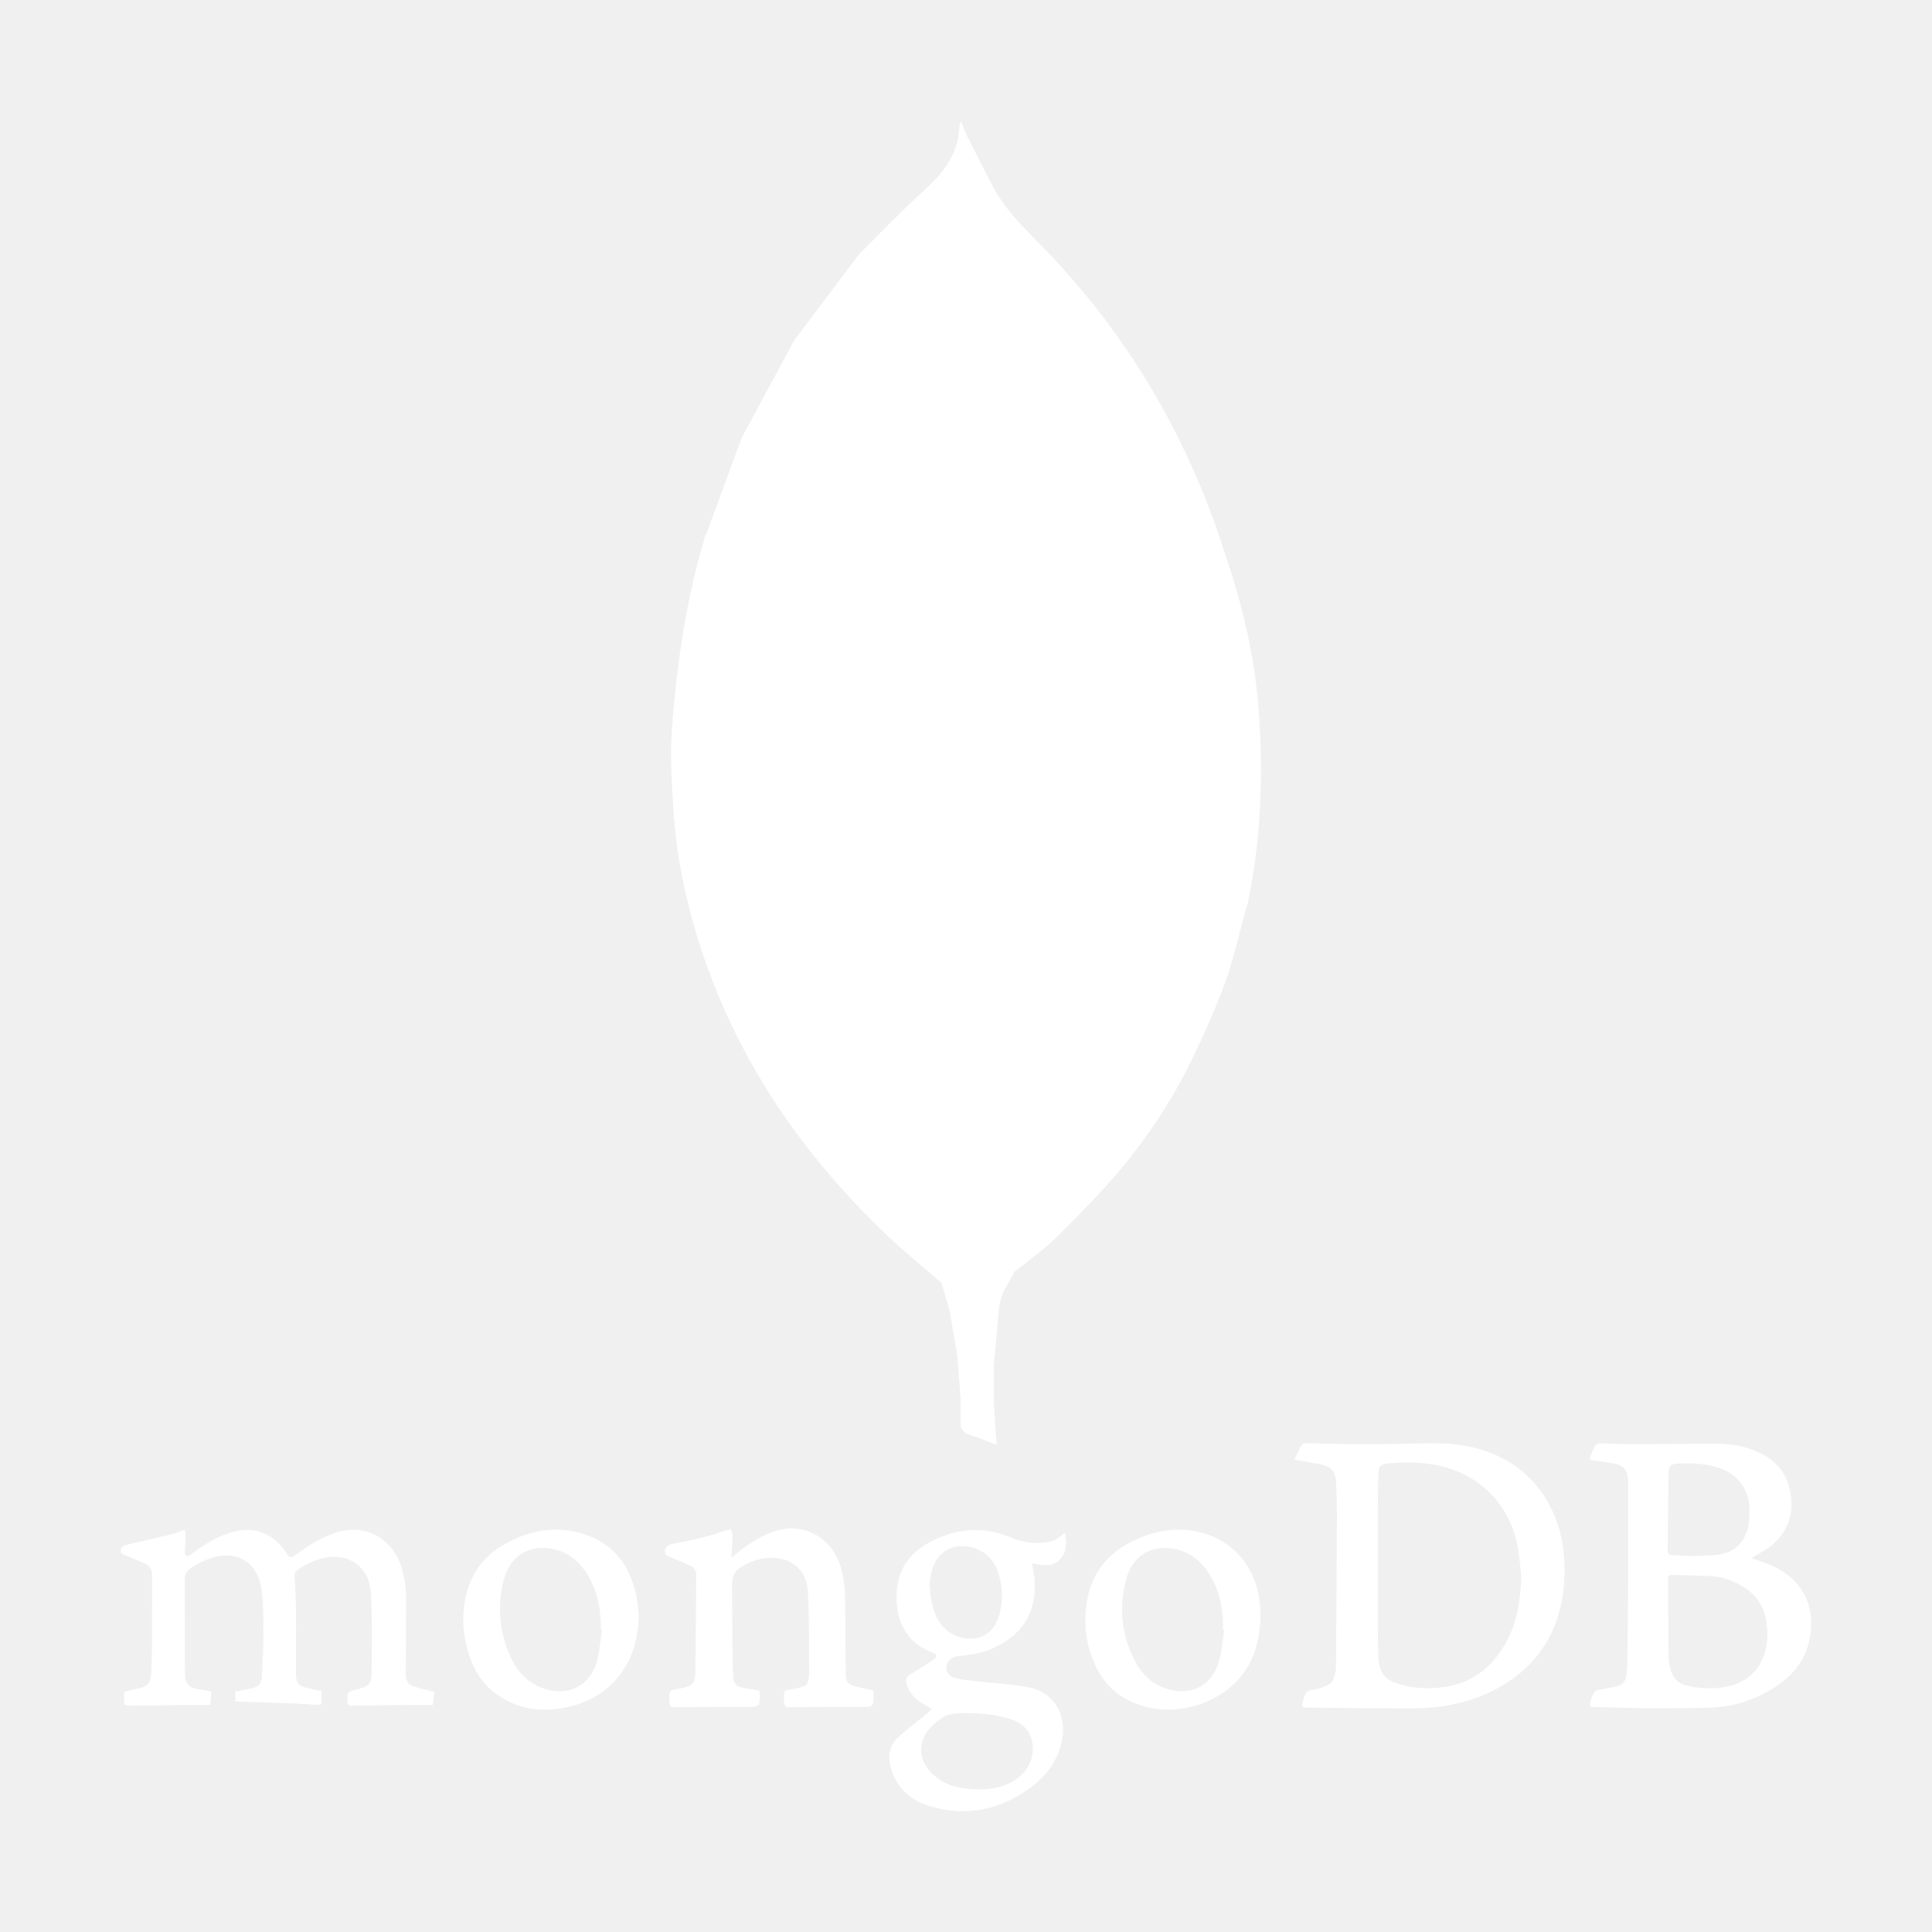
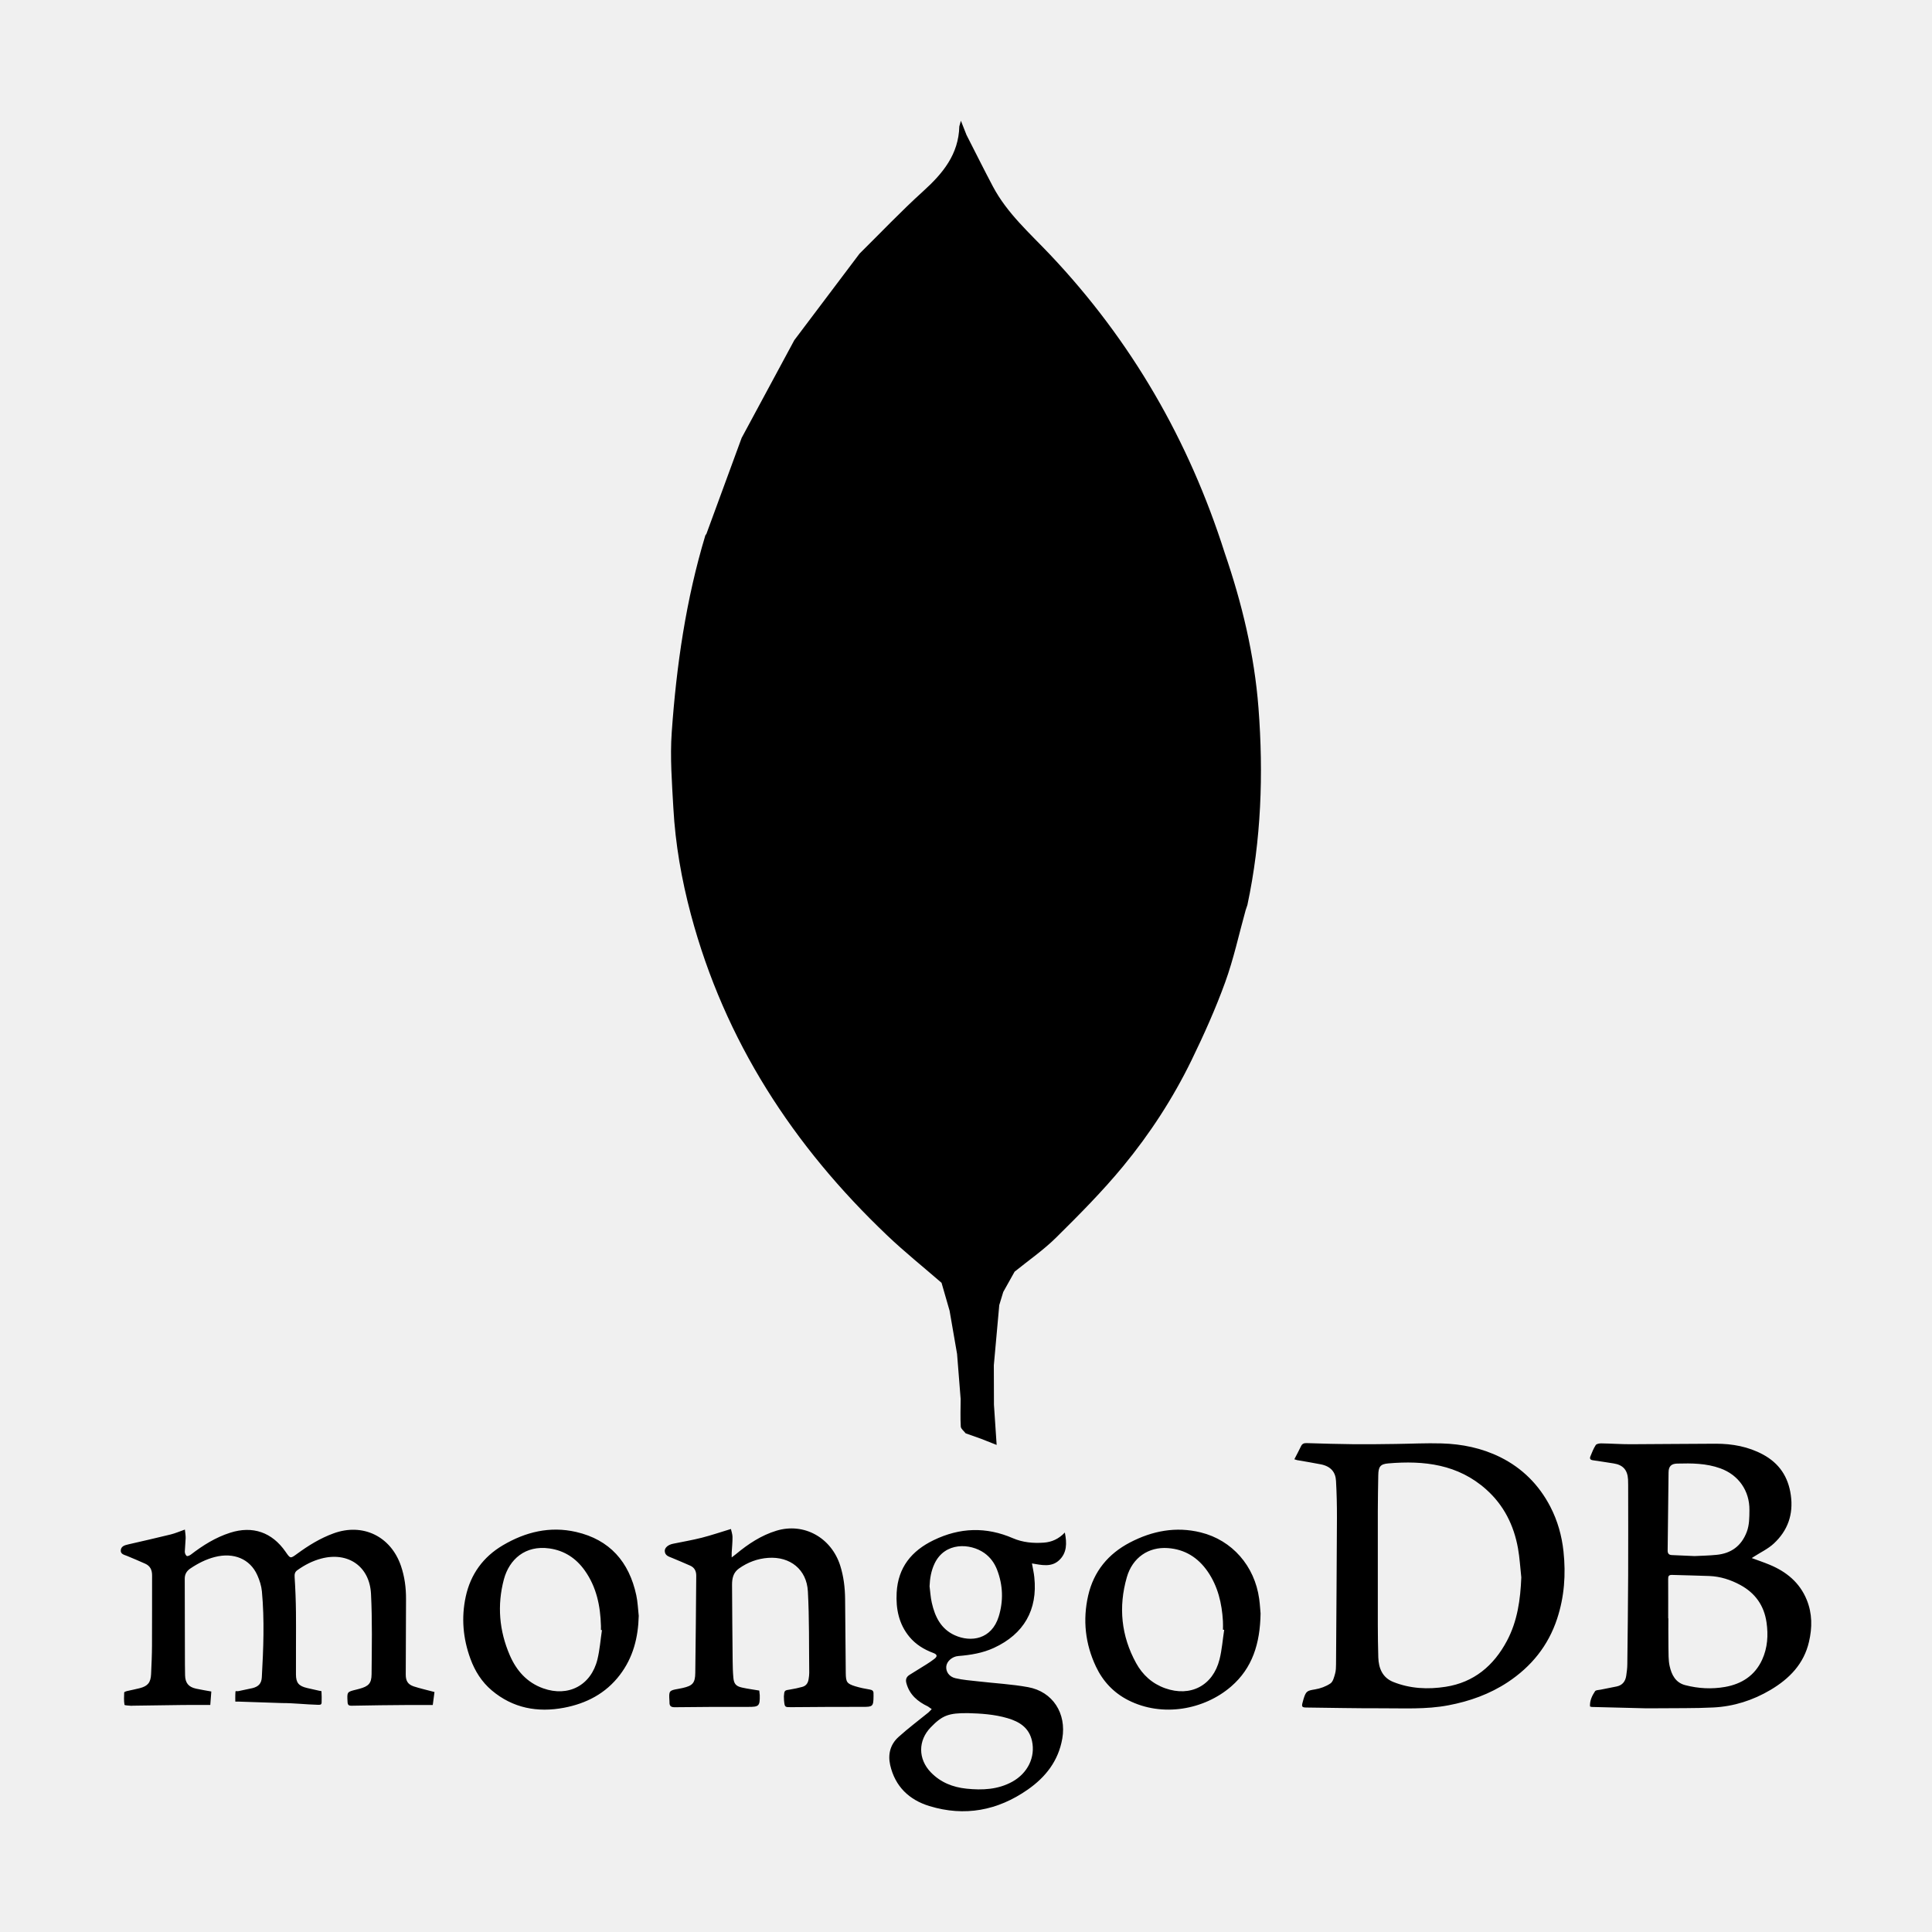
<svg xmlns="http://www.w3.org/2000/svg" width="64" height="64" viewBox="0 0 64 64" fill="none">
-   <path fill-rule="evenodd" clip-rule="evenodd" d="M40.569 18.313C39.383 14.585 37.479 11.286 34.796 8.447C34.118 7.729 33.364 7.071 32.891 6.177C32.592 5.612 32.307 5.039 32.016 4.469L31.831 4L31.779 4.185C31.755 5.114 31.234 5.743 30.585 6.331C29.854 6.992 29.174 7.71 28.472 8.404L26.313 11.268L24.568 14.506L23.401 17.685L23.366 17.734C22.724 19.862 22.407 22.051 22.252 24.26C22.193 25.091 22.26 25.933 22.306 26.768C22.372 27.962 22.578 29.135 22.886 30.29C24.006 34.486 26.279 37.966 29.387 40.923C29.964 41.473 30.588 41.972 31.19 42.495L31.456 43.418L31.704 44.85L31.823 46.346C31.821 46.65 31.809 46.954 31.827 47.257C31.832 47.334 31.932 47.406 31.989 47.481L32.492 47.659L33.015 47.865L32.926 46.535L32.922 45.226L33.102 43.232L33.234 42.798L33.61 42.126C34.074 41.75 34.571 41.408 34.993 40.989C35.758 40.232 36.521 39.464 37.205 38.634C38.092 37.558 38.856 36.383 39.47 35.123C39.879 34.281 40.266 33.421 40.585 32.54C40.867 31.764 41.041 30.948 41.264 30.149L41.322 29.977C41.78 27.822 41.857 25.644 41.689 23.453C41.553 21.687 41.142 19.983 40.569 18.313ZM31.5 41.428C31.57 41.073 31.657 40.72 31.72 40.364C31.657 40.72 31.57 41.073 31.5 41.428ZM51.358 49.914C50.981 49.187 50.429 48.634 49.699 48.271C49.087 47.968 48.43 47.834 47.753 47.815C47.246 47.8 46.738 47.827 46.23 47.833C45.779 47.838 45.328 47.846 44.877 47.842C44.347 47.837 43.817 47.821 43.287 47.805C43.199 47.803 43.137 47.821 43.096 47.911C43.031 48.051 42.955 48.186 42.877 48.34L42.965 48.368C43.228 48.415 43.492 48.455 43.754 48.508C44.09 48.575 44.242 48.77 44.257 49.056C44.28 49.464 44.289 49.872 44.288 50.28C44.281 51.896 44.269 53.511 44.258 55.127C44.257 55.233 44.255 55.344 44.226 55.445C44.193 55.561 44.157 55.711 44.071 55.767C43.923 55.867 43.739 55.934 43.563 55.963C43.307 56.005 43.264 56.017 43.185 56.27L43.15 56.397C43.112 56.536 43.132 56.563 43.275 56.564C44.097 56.574 44.917 56.591 45.738 56.589C46.487 56.586 47.236 56.632 47.982 56.49C48.687 56.356 49.345 56.121 49.946 55.725C50.725 55.209 51.286 54.521 51.582 53.622C51.821 52.896 51.874 52.155 51.793 51.396C51.737 50.872 51.598 50.379 51.358 49.914ZM49.919 54.356C49.48 55.181 48.824 55.732 47.888 55.877C47.301 55.968 46.714 55.941 46.154 55.717C45.8 55.576 45.669 55.267 45.658 54.903C45.647 54.545 45.643 54.188 45.642 53.831C45.641 52.574 45.641 51.317 45.642 50.06C45.643 49.664 45.65 49.267 45.657 48.871C45.661 48.593 45.719 48.499 45.989 48.477C47.172 48.376 48.301 48.505 49.238 49.345C49.818 49.865 50.148 50.527 50.285 51.288C50.342 51.605 50.359 51.93 50.395 52.252C50.366 52.986 50.268 53.701 49.919 54.356ZM59.85 52.995C59.616 52.422 59.174 52.063 58.619 51.833C58.429 51.754 58.234 51.689 58.029 51.613L58.1 51.567C58.322 51.424 58.568 51.309 58.758 51.133C59.221 50.705 59.414 50.166 59.323 49.527C59.238 48.918 58.937 48.472 58.4 48.182C57.912 47.92 57.386 47.825 56.842 47.825C55.9 47.826 54.958 47.84 54.016 47.842C53.692 47.843 53.367 47.818 53.043 47.814C52.98 47.813 52.886 47.829 52.86 47.871C52.785 47.986 52.736 48.118 52.683 48.246C52.653 48.321 52.683 48.362 52.767 48.373C52.994 48.404 53.22 48.443 53.447 48.477C53.76 48.524 53.912 48.689 53.931 49.008L53.935 49.197C53.936 50.187 53.939 51.178 53.935 52.169C53.93 53.158 53.919 54.148 53.907 55.137C53.906 55.262 53.889 55.387 53.871 55.511C53.844 55.697 53.745 55.826 53.556 55.866L53.019 55.973C52.956 55.986 52.864 55.984 52.838 56.024C52.74 56.172 52.66 56.334 52.671 56.53L52.727 56.545L54.528 56.59L54.89 56.589C55.513 56.581 56.138 56.594 56.76 56.562C57.434 56.528 58.067 56.326 58.653 55.979C59.276 55.608 59.755 55.121 59.925 54.387C60.035 53.918 60.035 53.447 59.85 52.995ZM55.273 48.774C55.275 48.575 55.362 48.488 55.558 48.483C56.041 48.47 56.52 48.472 56.986 48.64C57.589 48.857 57.959 49.381 57.952 50.022C57.949 50.268 57.953 50.511 57.863 50.748C57.686 51.213 57.346 51.459 56.864 51.506C56.612 51.532 56.358 51.535 56.134 51.547L55.386 51.514C55.286 51.51 55.243 51.466 55.243 51.363L55.273 48.774ZM58.374 54.978C58.133 55.507 57.694 55.785 57.144 55.882C56.704 55.959 56.261 55.936 55.826 55.823C55.504 55.74 55.373 55.479 55.309 55.19C55.265 54.996 55.273 54.766 55.269 54.565C55.263 54.254 55.267 53.609 55.267 53.609H55.261C55.261 53.149 55.263 52.751 55.26 52.31C55.259 52.215 55.275 52.168 55.391 52.171C55.8 52.184 56.21 52.191 56.62 52.207C56.986 52.221 57.328 52.33 57.651 52.505C58.141 52.772 58.436 53.18 58.518 53.741C58.58 54.167 58.553 54.585 58.374 54.978ZM13.441 55.473L13.45 52.974C13.452 52.597 13.404 52.229 13.282 51.872C12.945 50.889 12.016 50.442 11.049 50.795C10.609 50.955 10.215 51.198 9.839 51.474C9.619 51.635 9.619 51.635 9.461 51.406C9.012 50.757 8.371 50.535 7.624 50.774C7.141 50.928 6.719 51.193 6.32 51.5C6.282 51.529 6.207 51.56 6.185 51.543C6.147 51.515 6.121 51.449 6.122 51.398L6.15 50.954C6.152 50.861 6.134 50.767 6.125 50.669C5.945 50.732 5.801 50.795 5.65 50.832C5.183 50.947 4.714 51.053 4.245 51.161C4.132 51.187 4.012 51.221 4.001 51.353C3.989 51.482 4.113 51.504 4.209 51.542C4.41 51.624 4.61 51.711 4.809 51.799C4.977 51.874 5.039 52.008 5.038 52.19C5.035 52.964 5.04 53.738 5.035 54.513C5.034 54.828 5.019 55.142 5.005 55.457C4.992 55.736 4.898 55.853 4.63 55.923C4.487 55.961 4.343 55.986 4.2 56.02C4.168 56.028 4.115 56.048 4.114 56.064C4.108 56.2 4.101 56.34 4.124 56.473C4.128 56.497 4.271 56.497 4.351 56.506L4.404 56.503C4.956 56.494 5.509 56.486 6.062 56.48C6.355 56.477 6.647 56.479 6.966 56.479L7 56.033C6.817 56 6.655 55.974 6.494 55.939C6.244 55.884 6.137 55.75 6.131 55.495L6.126 55.131C6.124 54.185 6.12 53.24 6.12 52.294C6.12 52.157 6.177 52.048 6.296 51.965C6.55 51.792 6.818 51.655 7.115 51.578C7.74 51.417 8.283 51.641 8.523 52.178C8.599 52.347 8.659 52.534 8.676 52.718C8.764 53.666 8.726 54.615 8.673 55.563C8.661 55.767 8.566 55.87 8.366 55.921L7.896 56.021C7.858 56.031 7.803 56.005 7.8 56.036C7.79 56.167 7.795 56.368 7.795 56.368H7.908L9.34 56.416C9.732 56.415 10.125 56.463 10.517 56.473C10.587 56.474 10.649 56.485 10.654 56.403C10.66 56.273 10.655 56.151 10.649 56.022L10.574 56.008L10.171 55.917C9.898 55.852 9.805 55.748 9.804 55.47C9.8 54.785 9.81 54.101 9.804 53.417C9.8 53.026 9.785 52.635 9.76 52.244C9.753 52.141 9.769 52.072 9.851 52.014C10.093 51.84 10.354 51.706 10.641 51.63C11.523 51.396 12.245 51.883 12.29 52.801C12.335 53.685 12.316 54.573 12.309 55.459C12.307 55.768 12.206 55.861 11.905 55.944L11.801 55.971C11.492 56.046 11.495 56.046 11.513 56.376C11.519 56.48 11.547 56.506 11.657 56.504C12.285 56.489 12.914 56.486 13.542 56.48C13.799 56.478 14.056 56.48 14.336 56.48L14.393 56.05C14.148 55.984 13.921 55.935 13.702 55.863C13.509 55.797 13.441 55.679 13.441 55.473ZM35.086 51.684C35.344 51.442 35.346 51.122 35.274 50.767C35.069 50.983 34.839 51.083 34.577 51.102C34.225 51.127 33.88 51.096 33.553 50.955C32.668 50.572 31.797 50.599 30.928 51.02C30.197 51.373 29.748 51.923 29.703 52.758C29.674 53.292 29.774 53.798 30.127 54.224C30.339 54.478 30.611 54.643 30.918 54.757C31.05 54.807 31.06 54.87 30.949 54.955C30.868 55.018 30.782 55.075 30.696 55.13C30.511 55.247 30.324 55.363 30.137 55.477C30.027 55.544 29.99 55.629 30.026 55.76C30.131 56.145 30.402 56.368 30.741 56.53L30.865 56.617L30.757 56.726C30.424 56.998 30.079 57.254 29.761 57.543C29.494 57.785 29.408 58.11 29.488 58.468C29.651 59.183 30.121 59.625 30.788 59.828C31.953 60.184 33.047 59.98 34.045 59.283C34.637 58.87 35.061 58.332 35.19 57.592C35.334 56.76 34.876 56.038 34.056 55.889C33.514 55.79 32.959 55.762 32.41 55.698C32.154 55.669 31.894 55.651 31.645 55.592C31.433 55.541 31.328 55.367 31.347 55.197C31.367 55.03 31.543 54.874 31.745 54.858C32.152 54.825 32.55 54.761 32.925 54.588C33.917 54.13 34.378 53.328 34.263 52.248C34.248 52.103 34.215 51.96 34.185 51.791C34.503 51.844 34.828 51.926 35.086 51.684ZM32.073 56.75C32.477 56.761 32.937 56.787 33.38 56.918C33.771 57.033 34.092 57.234 34.187 57.674C34.302 58.206 34.048 58.734 33.538 59.019C33.061 59.284 32.542 59.306 32.016 59.252C31.566 59.205 31.16 59.047 30.836 58.712C30.409 58.27 30.406 57.658 30.834 57.218C31.216 56.825 31.421 56.743 32.073 56.75ZM33.084 53.549C32.849 54.308 32.164 54.413 31.628 54.17C31.171 53.963 30.971 53.557 30.867 53.093C30.826 52.915 30.817 52.729 30.793 52.547C30.803 52.285 30.846 52.034 30.957 51.799C31.299 51.074 32.14 51.117 32.606 51.445C32.805 51.586 32.944 51.777 33.031 52.004C33.225 52.511 33.244 53.029 33.084 53.549ZM28.813 55.968C28.651 55.942 28.489 55.908 28.331 55.86C28.054 55.774 28.021 55.722 28.017 55.426C28.009 54.602 28.004 53.779 27.995 52.955C27.99 52.585 27.946 52.219 27.834 51.865C27.538 50.932 26.63 50.431 25.722 50.706C25.219 50.859 24.787 51.144 24.385 51.478L24.238 51.592L24.238 51.439C24.248 51.264 24.267 51.089 24.265 50.914C24.264 50.822 24.23 50.73 24.213 50.65C23.869 50.754 23.562 50.859 23.248 50.939C22.933 51.019 22.612 51.073 22.293 51.139C22.135 51.171 22.019 51.267 22.021 51.377C22.026 51.532 22.153 51.562 22.264 51.608C22.465 51.692 22.666 51.776 22.866 51.865C23.008 51.929 23.066 52.048 23.064 52.202C23.054 53.272 23.048 54.344 23.032 55.415C23.028 55.753 22.943 55.843 22.613 55.917L22.469 55.946C22.164 55.999 22.155 56.011 22.176 56.336L22.178 56.39C22.174 56.515 22.228 56.556 22.356 56.554C23.167 56.544 23.979 56.54 24.79 56.543C25.138 56.544 25.175 56.517 25.168 56.157L25.152 56.002C24.953 55.968 24.763 55.944 24.577 55.902C24.382 55.859 24.312 55.778 24.294 55.579C24.277 55.396 24.272 55.211 24.27 55.027C24.261 54.185 24.254 53.343 24.25 52.502C24.249 52.29 24.288 52.093 24.481 51.957C24.774 51.75 25.095 51.631 25.449 51.606C26.173 51.556 26.723 51.989 26.762 52.717C26.811 53.614 26.796 54.516 26.807 55.415C26.808 55.483 26.797 55.55 26.787 55.617C26.77 55.748 26.706 55.847 26.574 55.881C26.445 55.915 26.314 55.946 26.183 55.966C25.986 55.995 25.982 55.994 25.967 56.194L25.972 56.328C25.995 56.561 25.996 56.554 26.229 56.552C27.014 56.545 27.798 56.541 28.583 56.542C28.911 56.543 28.934 56.528 28.937 56.186L28.936 56.105C28.941 56.018 28.902 55.983 28.813 55.968ZM39.775 50.763C38.953 50.56 38.172 50.711 37.431 51.097C36.711 51.473 36.23 52.054 36.047 52.855C35.862 53.666 35.95 54.457 36.305 55.209C36.536 55.698 36.892 56.076 37.376 56.322C38.509 56.897 39.895 56.636 40.784 55.866C41.485 55.259 41.742 54.45 41.758 53.449C41.748 53.349 41.739 53.156 41.712 52.964C41.563 51.875 40.816 51.019 39.775 50.763ZM40.398 54.972C40.18 55.839 39.437 56.224 38.598 55.926C38.17 55.774 37.85 55.484 37.635 55.092C37.14 54.191 37.045 53.233 37.327 52.25C37.514 51.595 38.048 51.237 38.684 51.282C39.252 51.322 39.688 51.597 40.009 52.063C40.346 52.555 40.477 53.115 40.511 53.702C40.517 53.797 40.512 53.891 40.512 53.986L40.553 53.99C40.502 54.318 40.479 54.652 40.398 54.972ZM19.085 50.748C18.219 50.549 17.409 50.746 16.657 51.19C16.008 51.573 15.588 52.146 15.427 52.895C15.277 53.594 15.338 54.281 15.584 54.951C15.733 55.359 15.96 55.718 16.292 55.998C16.991 56.587 17.809 56.736 18.679 56.572C19.416 56.433 20.063 56.103 20.533 55.485C20.974 54.908 21.141 54.245 21.159 53.526C21.133 53.299 21.126 53.067 21.078 52.845C20.84 51.736 20.198 51.004 19.085 50.748ZM19.791 54.969C19.58 55.831 18.825 56.226 17.992 55.928C17.457 55.737 17.109 55.342 16.889 54.836C16.536 54.022 16.464 53.176 16.692 52.318C16.868 51.662 17.395 51.179 18.202 51.294C18.698 51.365 19.084 51.62 19.372 52.026C19.761 52.574 19.889 53.201 19.907 53.86V53.995L19.94 54C19.892 54.323 19.868 54.653 19.791 54.969Z" fill="white" />
+   <path fill-rule="evenodd" clip-rule="evenodd" d="M40.569 18.313C39.383 14.585 37.479 11.286 34.796 8.447C34.118 7.729 33.364 7.071 32.891 6.177C32.592 5.612 32.307 5.039 32.016 4.469L31.831 4L31.779 4.185C31.755 5.114 31.234 5.743 30.585 6.331C29.854 6.992 29.174 7.71 28.472 8.404L26.313 11.268L24.568 14.506L23.401 17.685L23.366 17.734C22.724 19.862 22.407 22.051 22.252 24.26C22.193 25.091 22.26 25.933 22.306 26.768C22.372 27.962 22.578 29.135 22.886 30.29C24.006 34.486 26.279 37.966 29.387 40.923C29.964 41.473 30.588 41.972 31.19 42.495L31.456 43.418L31.704 44.85L31.823 46.346C31.821 46.65 31.809 46.954 31.827 47.257C31.832 47.334 31.932 47.406 31.989 47.481L32.492 47.659L33.015 47.865L32.926 46.535L32.922 45.226L33.102 43.232L33.234 42.798L33.61 42.126C34.074 41.75 34.571 41.408 34.993 40.989C35.758 40.232 36.521 39.464 37.205 38.634C38.092 37.558 38.856 36.383 39.47 35.123C39.879 34.281 40.266 33.421 40.585 32.54C40.867 31.764 41.041 30.948 41.264 30.149L41.322 29.977C41.78 27.822 41.857 25.644 41.689 23.453C41.553 21.687 41.142 19.983 40.569 18.313ZM31.5 41.428C31.57 41.073 31.657 40.72 31.72 40.364C31.657 40.72 31.57 41.073 31.5 41.428ZM51.358 49.914C50.981 49.187 50.429 48.634 49.699 48.271C49.087 47.968 48.43 47.834 47.753 47.815C47.246 47.8 46.738 47.827 46.23 47.833C45.779 47.838 45.328 47.846 44.877 47.842C44.347 47.837 43.817 47.821 43.287 47.805C43.199 47.803 43.137 47.821 43.096 47.911C43.031 48.051 42.955 48.186 42.877 48.34L42.965 48.368C43.228 48.415 43.492 48.455 43.754 48.508C44.09 48.575 44.242 48.77 44.257 49.056C44.28 49.464 44.289 49.872 44.288 50.28C44.281 51.896 44.269 53.511 44.258 55.127C44.257 55.233 44.255 55.344 44.226 55.445C44.193 55.561 44.157 55.711 44.071 55.767C43.923 55.867 43.739 55.934 43.563 55.963C43.307 56.005 43.264 56.017 43.185 56.27L43.15 56.397C43.112 56.536 43.132 56.563 43.275 56.564C44.097 56.574 44.917 56.591 45.738 56.589C46.487 56.586 47.236 56.632 47.982 56.49C48.687 56.356 49.345 56.121 49.946 55.725C50.725 55.209 51.286 54.521 51.582 53.622C51.821 52.896 51.874 52.155 51.793 51.396C51.737 50.872 51.598 50.379 51.358 49.914ZM49.919 54.356C49.48 55.181 48.824 55.732 47.888 55.877C47.301 55.968 46.714 55.941 46.154 55.717C45.8 55.576 45.669 55.267 45.658 54.903C45.647 54.545 45.643 54.188 45.642 53.831C45.641 52.574 45.641 51.317 45.642 50.06C45.643 49.664 45.65 49.267 45.657 48.871C45.661 48.593 45.719 48.499 45.989 48.477C47.172 48.376 48.301 48.505 49.238 49.345C49.818 49.865 50.148 50.527 50.285 51.288C50.342 51.605 50.359 51.93 50.395 52.252C50.366 52.986 50.268 53.701 49.919 54.356ZM59.85 52.995C59.616 52.422 59.174 52.063 58.619 51.833C58.429 51.754 58.234 51.689 58.029 51.613L58.1 51.567C58.322 51.424 58.568 51.309 58.758 51.133C59.221 50.705 59.414 50.166 59.323 49.527C59.238 48.918 58.937 48.472 58.4 48.182C57.912 47.92 57.386 47.825 56.842 47.825C55.9 47.826 54.958 47.84 54.016 47.842C53.692 47.843 53.367 47.818 53.043 47.814C52.98 47.813 52.886 47.829 52.86 47.871C52.785 47.986 52.736 48.118 52.683 48.246C52.653 48.321 52.683 48.362 52.767 48.373C52.994 48.404 53.22 48.443 53.447 48.477C53.76 48.524 53.912 48.689 53.931 49.008L53.935 49.197C53.936 50.187 53.939 51.178 53.935 52.169C53.93 53.158 53.919 54.148 53.907 55.137C53.906 55.262 53.889 55.387 53.871 55.511C53.844 55.697 53.745 55.826 53.556 55.866L53.019 55.973C52.956 55.986 52.864 55.984 52.838 56.024C52.74 56.172 52.66 56.334 52.671 56.53L52.727 56.545L54.528 56.59L54.89 56.589C55.513 56.581 56.138 56.594 56.76 56.562C57.434 56.528 58.067 56.326 58.653 55.979C59.276 55.608 59.755 55.121 59.925 54.387C60.035 53.918 60.035 53.447 59.85 52.995ZM55.273 48.774C55.275 48.575 55.362 48.488 55.558 48.483C56.041 48.47 56.52 48.472 56.986 48.64C57.589 48.857 57.959 49.381 57.952 50.022C57.949 50.268 57.953 50.511 57.863 50.748C57.686 51.213 57.346 51.459 56.864 51.506C56.612 51.532 56.358 51.535 56.134 51.547L55.386 51.514C55.286 51.51 55.243 51.466 55.243 51.363L55.273 48.774ZM58.374 54.978C58.133 55.507 57.694 55.785 57.144 55.882C56.704 55.959 56.261 55.936 55.826 55.823C55.504 55.74 55.373 55.479 55.309 55.19C55.265 54.996 55.273 54.766 55.269 54.565C55.263 54.254 55.267 53.609 55.267 53.609H55.261C55.261 53.149 55.263 52.751 55.26 52.31C55.259 52.215 55.275 52.168 55.391 52.171C55.8 52.184 56.21 52.191 56.62 52.207C56.986 52.221 57.328 52.33 57.651 52.505C58.141 52.772 58.436 53.18 58.518 53.741C58.58 54.167 58.553 54.585 58.374 54.978ZM13.441 55.473L13.45 52.974C13.452 52.597 13.404 52.229 13.282 51.872C12.945 50.889 12.016 50.442 11.049 50.795C10.609 50.955 10.215 51.198 9.839 51.474C9.619 51.635 9.619 51.635 9.461 51.406C9.012 50.757 8.371 50.535 7.624 50.774C7.141 50.928 6.719 51.193 6.32 51.5C6.282 51.529 6.207 51.56 6.185 51.543C6.147 51.515 6.121 51.449 6.122 51.398L6.15 50.954C6.152 50.861 6.134 50.767 6.125 50.669C5.945 50.732 5.801 50.795 5.65 50.832C5.183 50.947 4.714 51.053 4.245 51.161C4.132 51.187 4.012 51.221 4.001 51.353C3.989 51.482 4.113 51.504 4.209 51.542C4.41 51.624 4.61 51.711 4.809 51.799C4.977 51.874 5.039 52.008 5.038 52.19C5.035 52.964 5.04 53.738 5.035 54.513C5.034 54.828 5.019 55.142 5.005 55.457C4.992 55.736 4.898 55.853 4.63 55.923C4.487 55.961 4.343 55.986 4.2 56.02C4.168 56.028 4.115 56.048 4.114 56.064C4.108 56.2 4.101 56.34 4.124 56.473C4.128 56.497 4.271 56.497 4.351 56.506L4.404 56.503C4.956 56.494 5.509 56.486 6.062 56.48C6.355 56.477 6.647 56.479 6.966 56.479L7 56.033C6.817 56 6.655 55.974 6.494 55.939C6.244 55.884 6.137 55.75 6.131 55.495L6.126 55.131C6.124 54.185 6.12 53.24 6.12 52.294C6.12 52.157 6.177 52.048 6.296 51.965C6.55 51.792 6.818 51.655 7.115 51.578C7.74 51.417 8.283 51.641 8.523 52.178C8.599 52.347 8.659 52.534 8.676 52.718C8.764 53.666 8.726 54.615 8.673 55.563C8.661 55.767 8.566 55.87 8.366 55.921L7.896 56.021C7.858 56.031 7.803 56.005 7.8 56.036C7.79 56.167 7.795 56.368 7.795 56.368H7.908L9.34 56.416C9.732 56.415 10.125 56.463 10.517 56.473C10.587 56.474 10.649 56.485 10.654 56.403C10.66 56.273 10.655 56.151 10.649 56.022L10.574 56.008L10.171 55.917C9.898 55.852 9.805 55.748 9.804 55.47C9.8 54.785 9.81 54.101 9.804 53.417C9.8 53.026 9.785 52.635 9.76 52.244C9.753 52.141 9.769 52.072 9.851 52.014C10.093 51.84 10.354 51.706 10.641 51.63C11.523 51.396 12.245 51.883 12.29 52.801C12.335 53.685 12.316 54.573 12.309 55.459C12.307 55.768 12.206 55.861 11.905 55.944L11.801 55.971C11.492 56.046 11.495 56.046 11.513 56.376C11.519 56.48 11.547 56.506 11.657 56.504C12.285 56.489 12.914 56.486 13.542 56.48C13.799 56.478 14.056 56.48 14.336 56.48L14.393 56.05C14.148 55.984 13.921 55.935 13.702 55.863C13.509 55.797 13.441 55.679 13.441 55.473ZM35.086 51.684C35.344 51.442 35.346 51.122 35.274 50.767C35.069 50.983 34.839 51.083 34.577 51.102C34.225 51.127 33.88 51.096 33.553 50.955C32.668 50.572 31.797 50.599 30.928 51.02C30.197 51.373 29.748 51.923 29.703 52.758C29.674 53.292 29.774 53.798 30.127 54.224C30.339 54.478 30.611 54.643 30.918 54.757C31.05 54.807 31.06 54.87 30.949 54.955C30.868 55.018 30.782 55.075 30.696 55.13C30.511 55.247 30.324 55.363 30.137 55.477C30.027 55.544 29.99 55.629 30.026 55.76C30.131 56.145 30.402 56.368 30.741 56.53L30.865 56.617L30.757 56.726C30.424 56.998 30.079 57.254 29.761 57.543C29.494 57.785 29.408 58.11 29.488 58.468C29.651 59.183 30.121 59.625 30.788 59.828C31.953 60.184 33.047 59.98 34.045 59.283C34.637 58.87 35.061 58.332 35.19 57.592C35.334 56.76 34.876 56.038 34.056 55.889C33.514 55.79 32.959 55.762 32.41 55.698C32.154 55.669 31.894 55.651 31.645 55.592C31.433 55.541 31.328 55.367 31.347 55.197C31.367 55.03 31.543 54.874 31.745 54.858C32.152 54.825 32.55 54.761 32.925 54.588C33.917 54.13 34.378 53.328 34.263 52.248C34.248 52.103 34.215 51.96 34.185 51.791C34.503 51.844 34.828 51.926 35.086 51.684ZM32.073 56.75C32.477 56.761 32.937 56.787 33.38 56.918C33.771 57.033 34.092 57.234 34.187 57.674C34.302 58.206 34.048 58.734 33.538 59.019C33.061 59.284 32.542 59.306 32.016 59.252C31.566 59.205 31.16 59.047 30.836 58.712C30.409 58.27 30.406 57.658 30.834 57.218C31.216 56.825 31.421 56.743 32.073 56.75ZM33.084 53.549C32.849 54.308 32.164 54.413 31.628 54.17C31.171 53.963 30.971 53.557 30.867 53.093C30.826 52.915 30.817 52.729 30.793 52.547C30.803 52.285 30.846 52.034 30.957 51.799C31.299 51.074 32.14 51.117 32.606 51.445C32.805 51.586 32.944 51.777 33.031 52.004C33.225 52.511 33.244 53.029 33.084 53.549ZM28.813 55.968C28.651 55.942 28.489 55.908 28.331 55.86C28.054 55.774 28.021 55.722 28.017 55.426C28.009 54.602 28.004 53.779 27.995 52.955C27.99 52.585 27.946 52.219 27.834 51.865C27.538 50.932 26.63 50.431 25.722 50.706C25.219 50.859 24.787 51.144 24.385 51.478L24.238 51.592L24.238 51.439C24.248 51.264 24.267 51.089 24.265 50.914C24.264 50.822 24.23 50.73 24.213 50.65C23.869 50.754 23.562 50.859 23.248 50.939C22.933 51.019 22.612 51.073 22.293 51.139C22.135 51.171 22.019 51.267 22.021 51.377C22.026 51.532 22.153 51.562 22.264 51.608C22.465 51.692 22.666 51.776 22.866 51.865C23.008 51.929 23.066 52.048 23.064 52.202C23.054 53.272 23.048 54.344 23.032 55.415C23.028 55.753 22.943 55.843 22.613 55.917L22.469 55.946C22.164 55.999 22.155 56.011 22.176 56.336L22.178 56.39C22.174 56.515 22.228 56.556 22.356 56.554C23.167 56.544 23.979 56.54 24.79 56.543C25.138 56.544 25.175 56.517 25.168 56.157L25.152 56.002C24.953 55.968 24.763 55.944 24.577 55.902C24.382 55.859 24.312 55.778 24.294 55.579C24.277 55.396 24.272 55.211 24.27 55.027C24.261 54.185 24.254 53.343 24.25 52.502C24.249 52.29 24.288 52.093 24.481 51.957C24.774 51.75 25.095 51.631 25.449 51.606C26.173 51.556 26.723 51.989 26.762 52.717C26.811 53.614 26.796 54.516 26.807 55.415C26.808 55.483 26.797 55.55 26.787 55.617C26.77 55.748 26.706 55.847 26.574 55.881C26.445 55.915 26.314 55.946 26.183 55.966C25.986 55.995 25.982 55.994 25.967 56.194L25.972 56.328C25.995 56.561 25.996 56.554 26.229 56.552C27.014 56.545 27.798 56.541 28.583 56.542C28.911 56.543 28.934 56.528 28.937 56.186L28.936 56.105C28.941 56.018 28.902 55.983 28.813 55.968ZM39.775 50.763C38.953 50.56 38.172 50.711 37.431 51.097C36.711 51.473 36.23 52.054 36.047 52.855C35.862 53.666 35.95 54.457 36.305 55.209C36.536 55.698 36.892 56.076 37.376 56.322C38.509 56.897 39.895 56.636 40.784 55.866C41.485 55.259 41.742 54.45 41.758 53.449C41.748 53.349 41.739 53.156 41.712 52.964C41.563 51.875 40.816 51.019 39.775 50.763ZM40.398 54.972C40.18 55.839 39.437 56.224 38.598 55.926C38.17 55.774 37.85 55.484 37.635 55.092C37.14 54.191 37.045 53.233 37.327 52.25C37.514 51.595 38.048 51.237 38.684 51.282C39.252 51.322 39.688 51.597 40.009 52.063C40.346 52.555 40.477 53.115 40.511 53.702C40.517 53.797 40.512 53.891 40.512 53.986L40.553 53.99C40.502 54.318 40.479 54.652 40.398 54.972ZM19.085 50.748C18.219 50.549 17.409 50.746 16.657 51.19C16.008 51.573 15.588 52.146 15.427 52.895C15.277 53.594 15.338 54.281 15.584 54.951C15.733 55.359 15.96 55.718 16.292 55.998C16.991 56.587 17.809 56.736 18.679 56.572C19.416 56.433 20.063 56.103 20.533 55.485C20.974 54.908 21.141 54.245 21.159 53.526C21.133 53.299 21.126 53.067 21.078 52.845C20.84 51.736 20.198 51.004 19.085 50.748ZM19.791 54.969C19.58 55.831 18.825 56.226 17.992 55.928C17.457 55.737 17.109 55.342 16.889 54.836C16.536 54.022 16.464 53.176 16.692 52.318C16.868 51.662 17.395 51.179 18.202 51.294C18.698 51.365 19.084 51.62 19.372 52.026C19.761 52.574 19.889 53.201 19.907 53.86V53.995L19.94 54C19.892 54.323 19.868 54.653 19.791 54.969Z" fill="currentColor" />
</svg>
